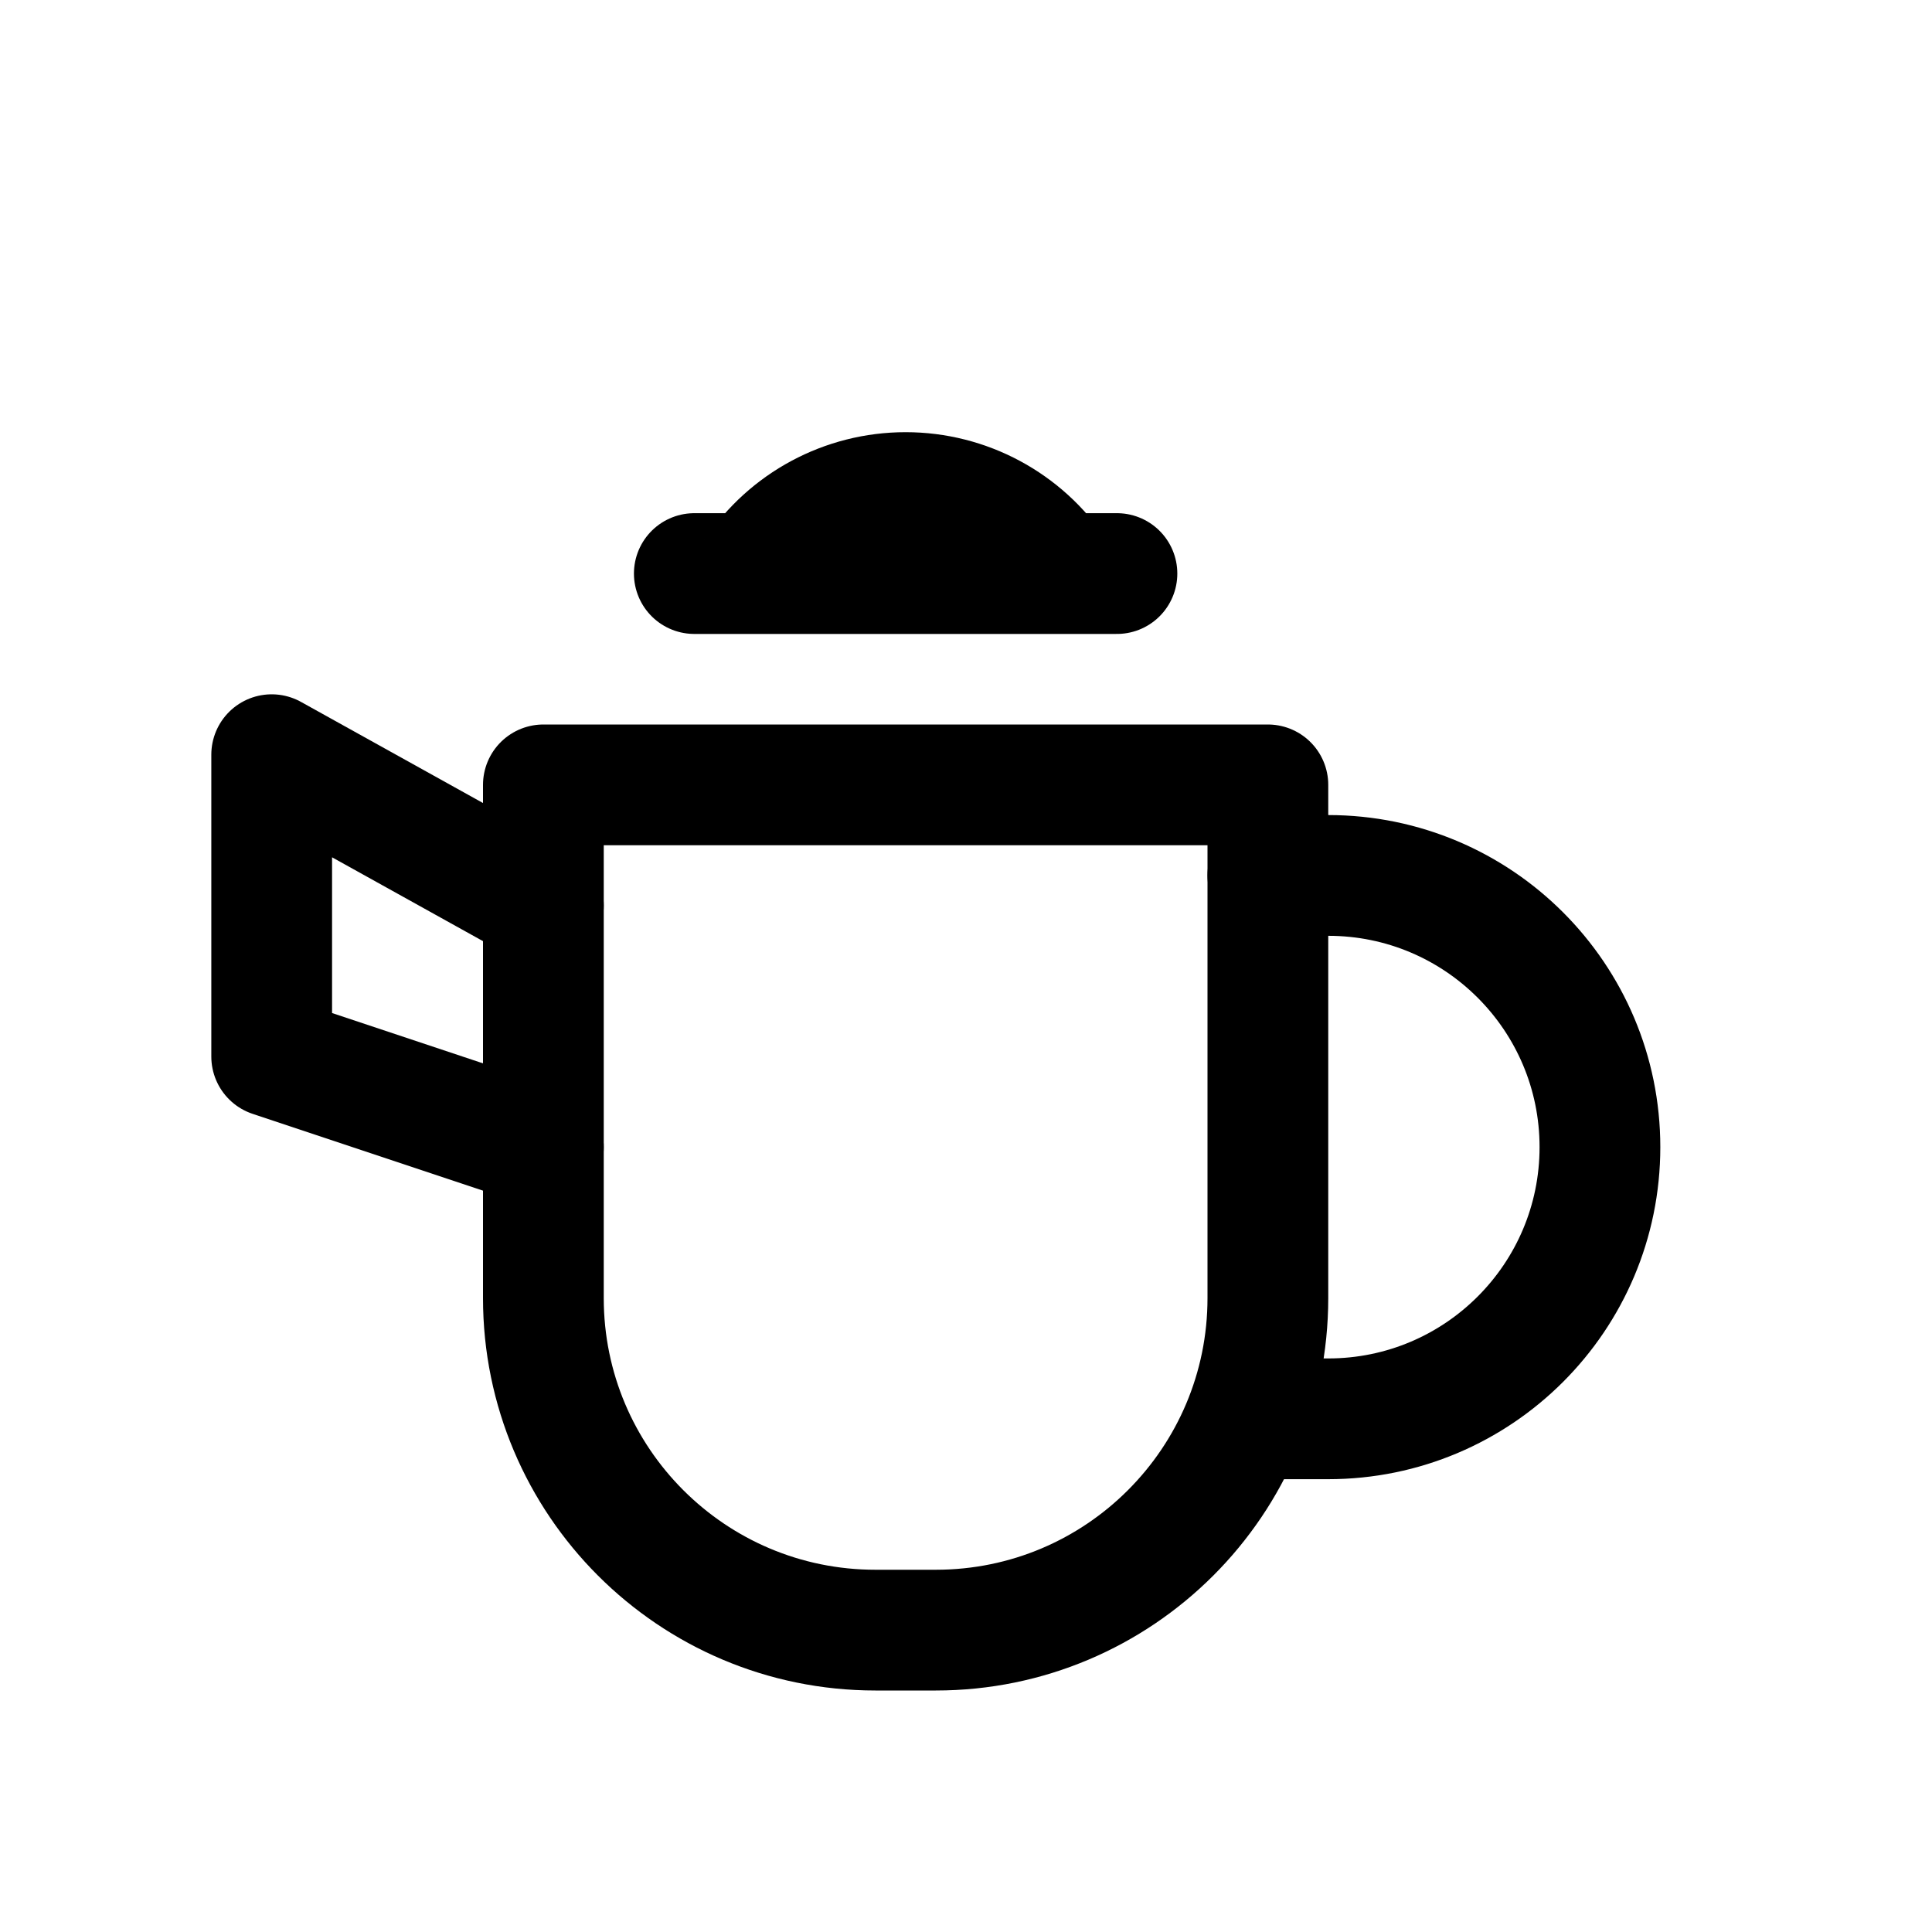
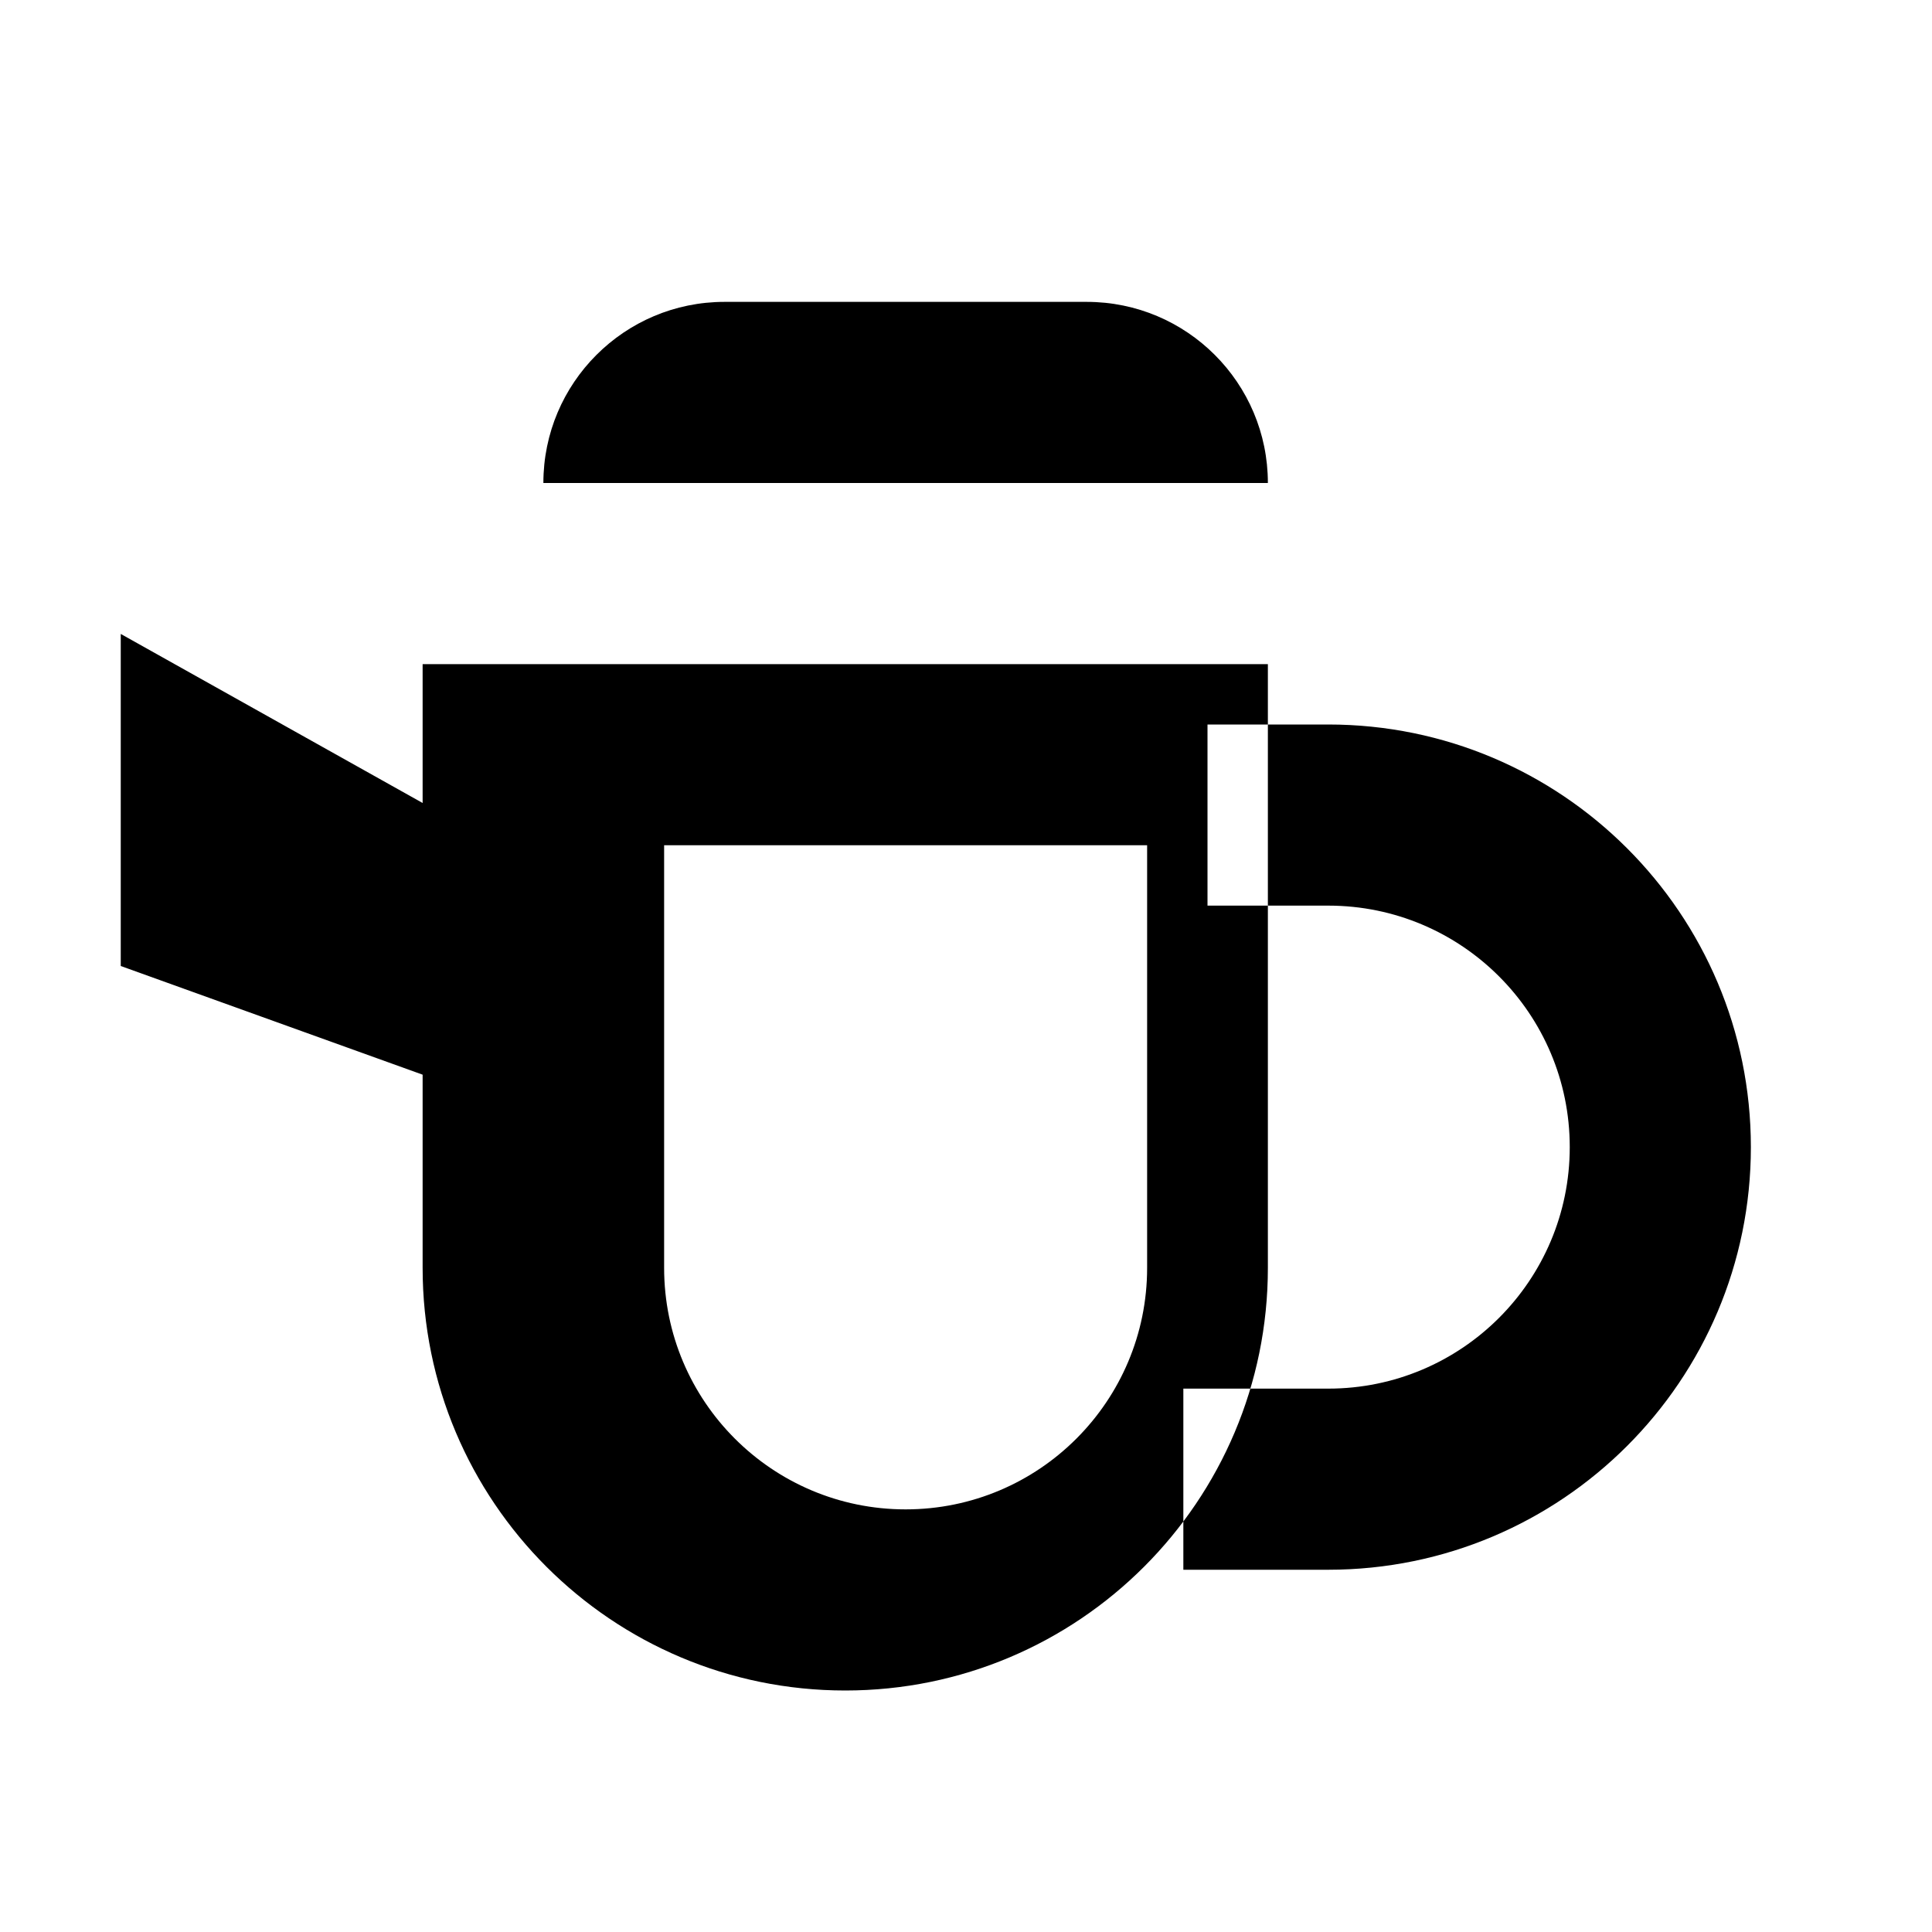
- <svg xmlns="http://www.w3.org/2000/svg" width="16" height="16" viewBox="0 0 16 16" fill="none" stroke="currentColor" stroke-width="1" stroke-linecap="round" stroke-linejoin="round">
-   <path d="M4.5 6.5h6v4.25A2.75 2.75 0 0 1 7.75 13.5h-.5a2.75 2.75 0 0 1-2.75-2.75z" />
-   <path d="M5.75 4.75h3.5M6.25 4.75a1.5 1.5 0 0 1 2.5 0" />
-   <path d="M4.5 7.5 2.25 6.25v2.5L4.5 9.5" />
-   <path d="M10.5 7.25h.5a2.25 2.25 0 0 1 0 4.5h-.65" />
+ <svg xmlns="http://www.w3.org/2000/svg" width="16" height="16" viewBox="0 0 16 16" fill="currentColor">
+   <path fill-rule="evenodd" d="M4 5.5h6.5v5A3.5 3.5 0 0 1 7 14a3.5 3.5 0 0 1-3.5-3.5V8.9L1 8V5.25l2.5 1.4V5.5H4Zm1.5 1.5v3.5a2 2 0 0 0 4 0V7h-4ZM10 6h1a3.5 3.5 0 0 1 0 7H9.8v-1.5H11a2 2 0 0 0 0-4h-1V6ZM6 2.5h3A1.5 1.5 0 0 1 10.5 4h-6A1.5 1.5 0 0 1 6 2.5Z" />
</svg>
